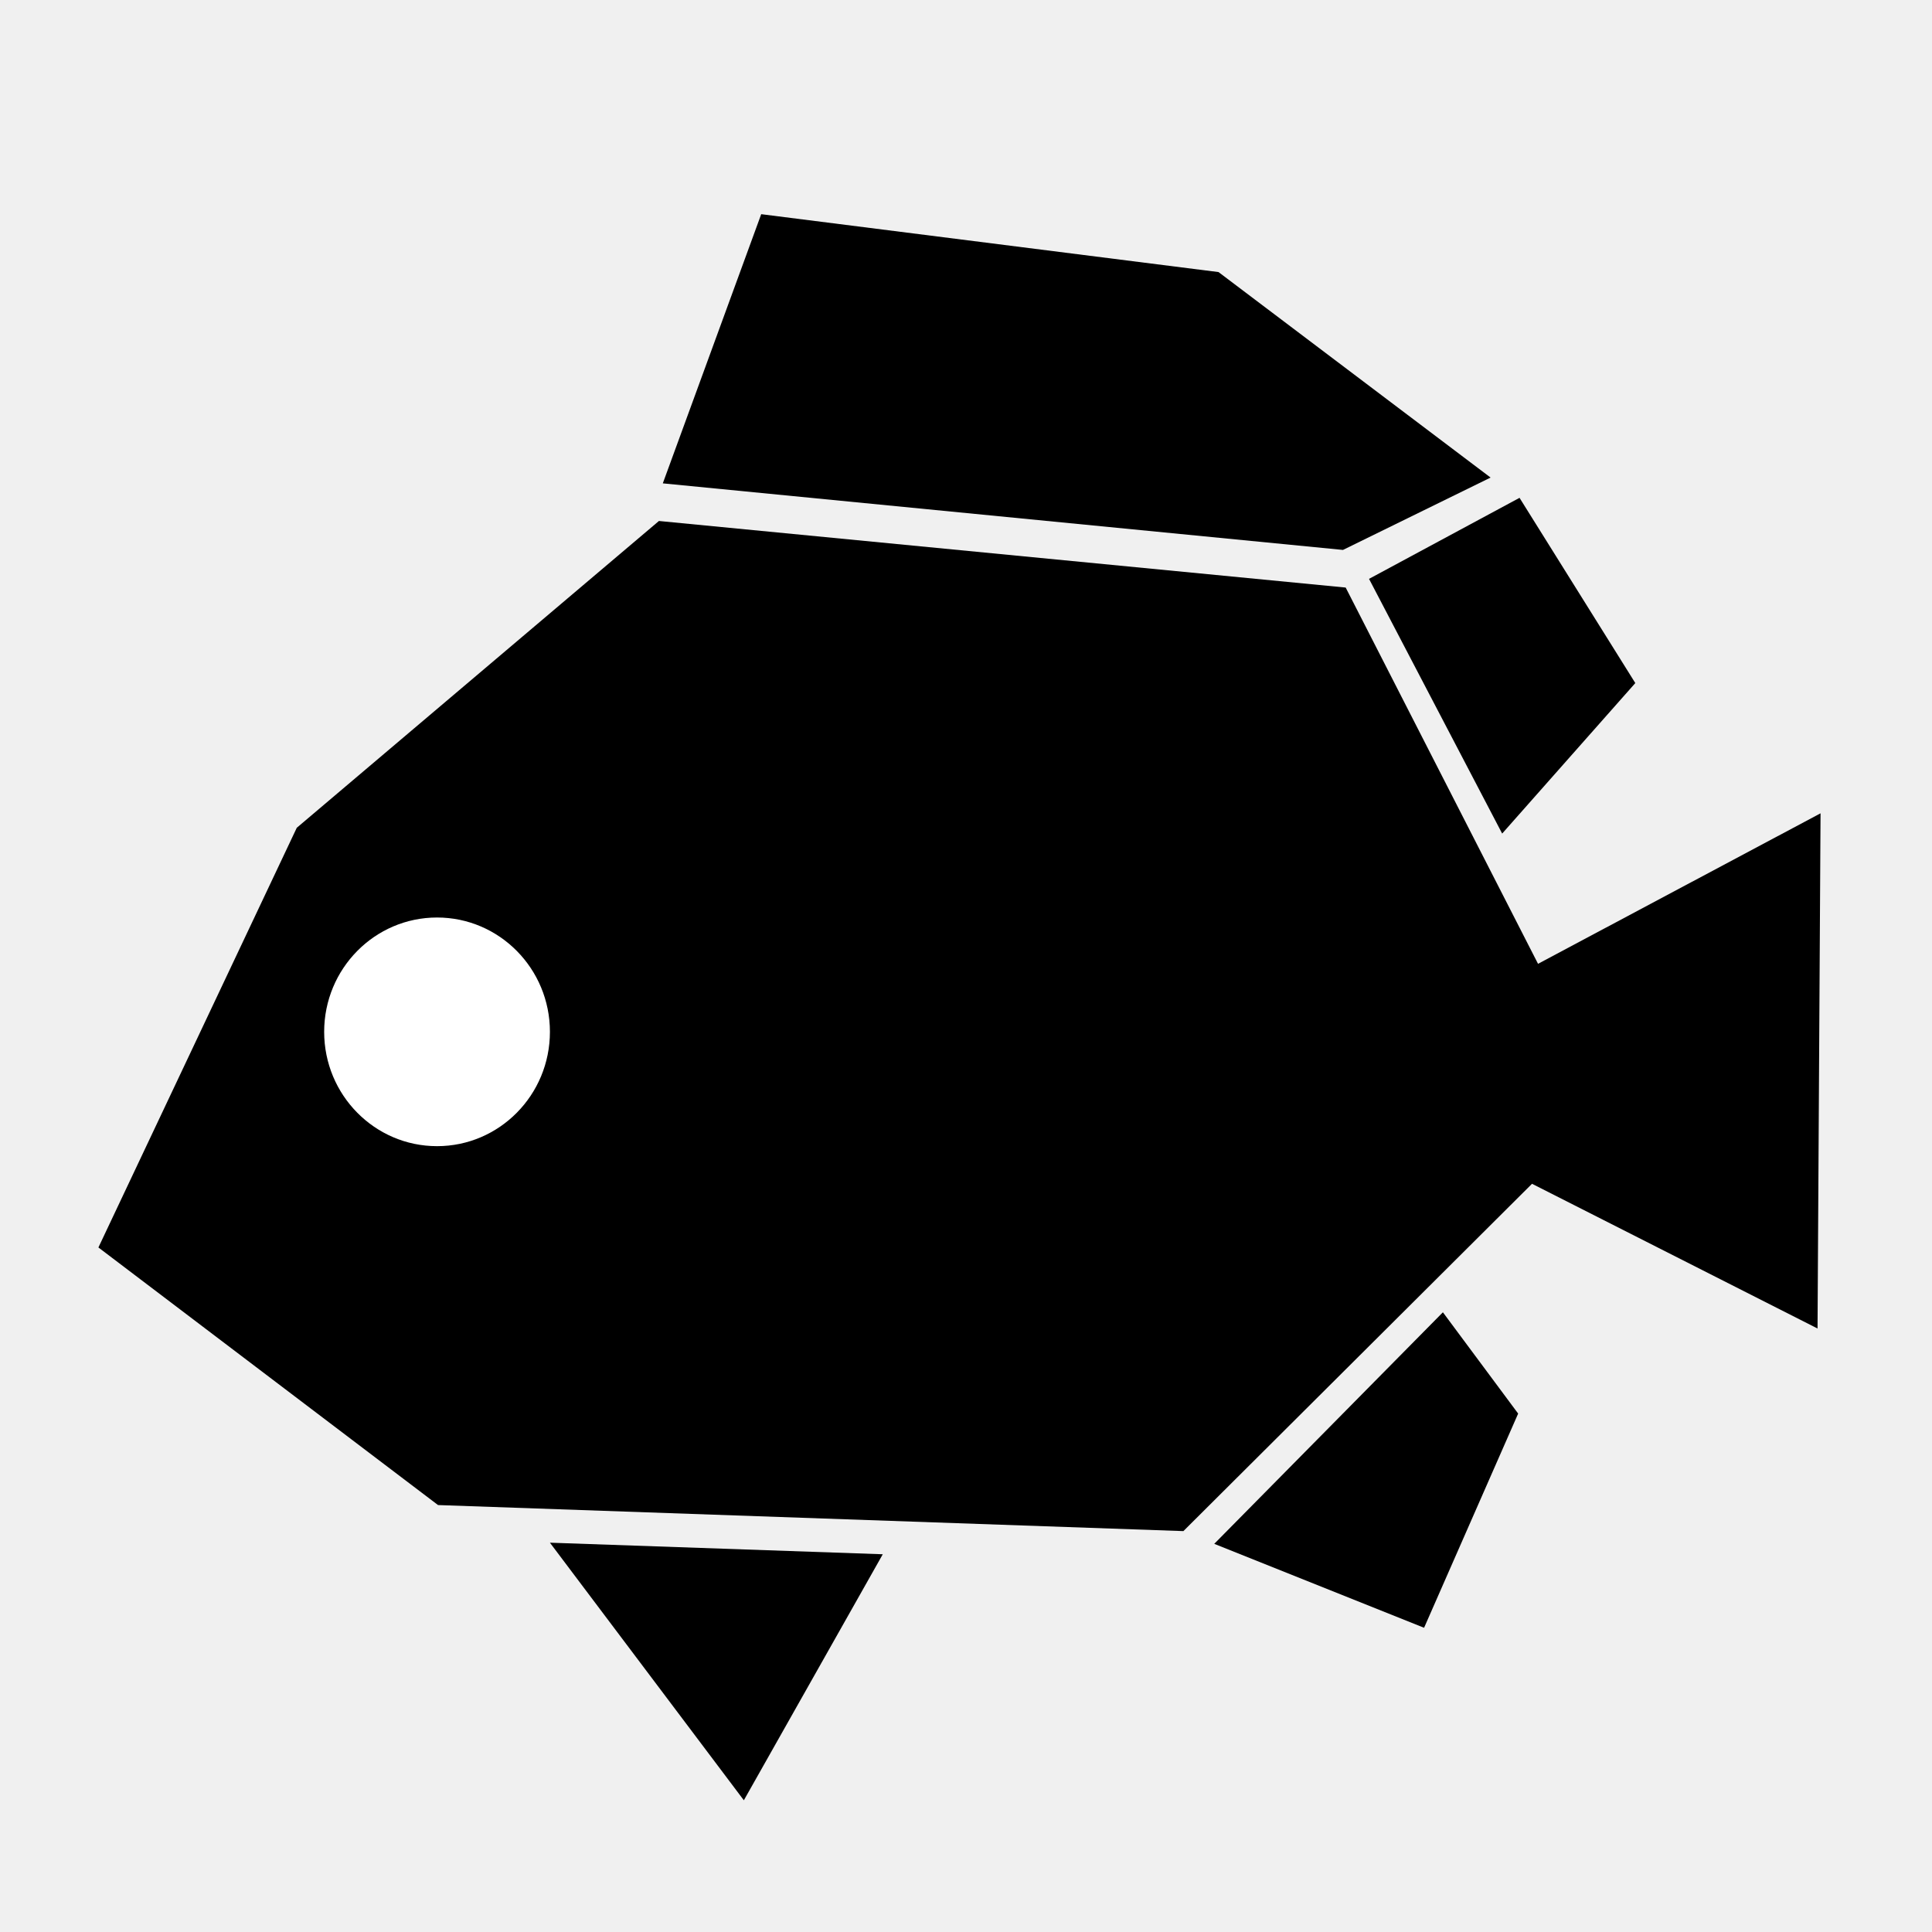
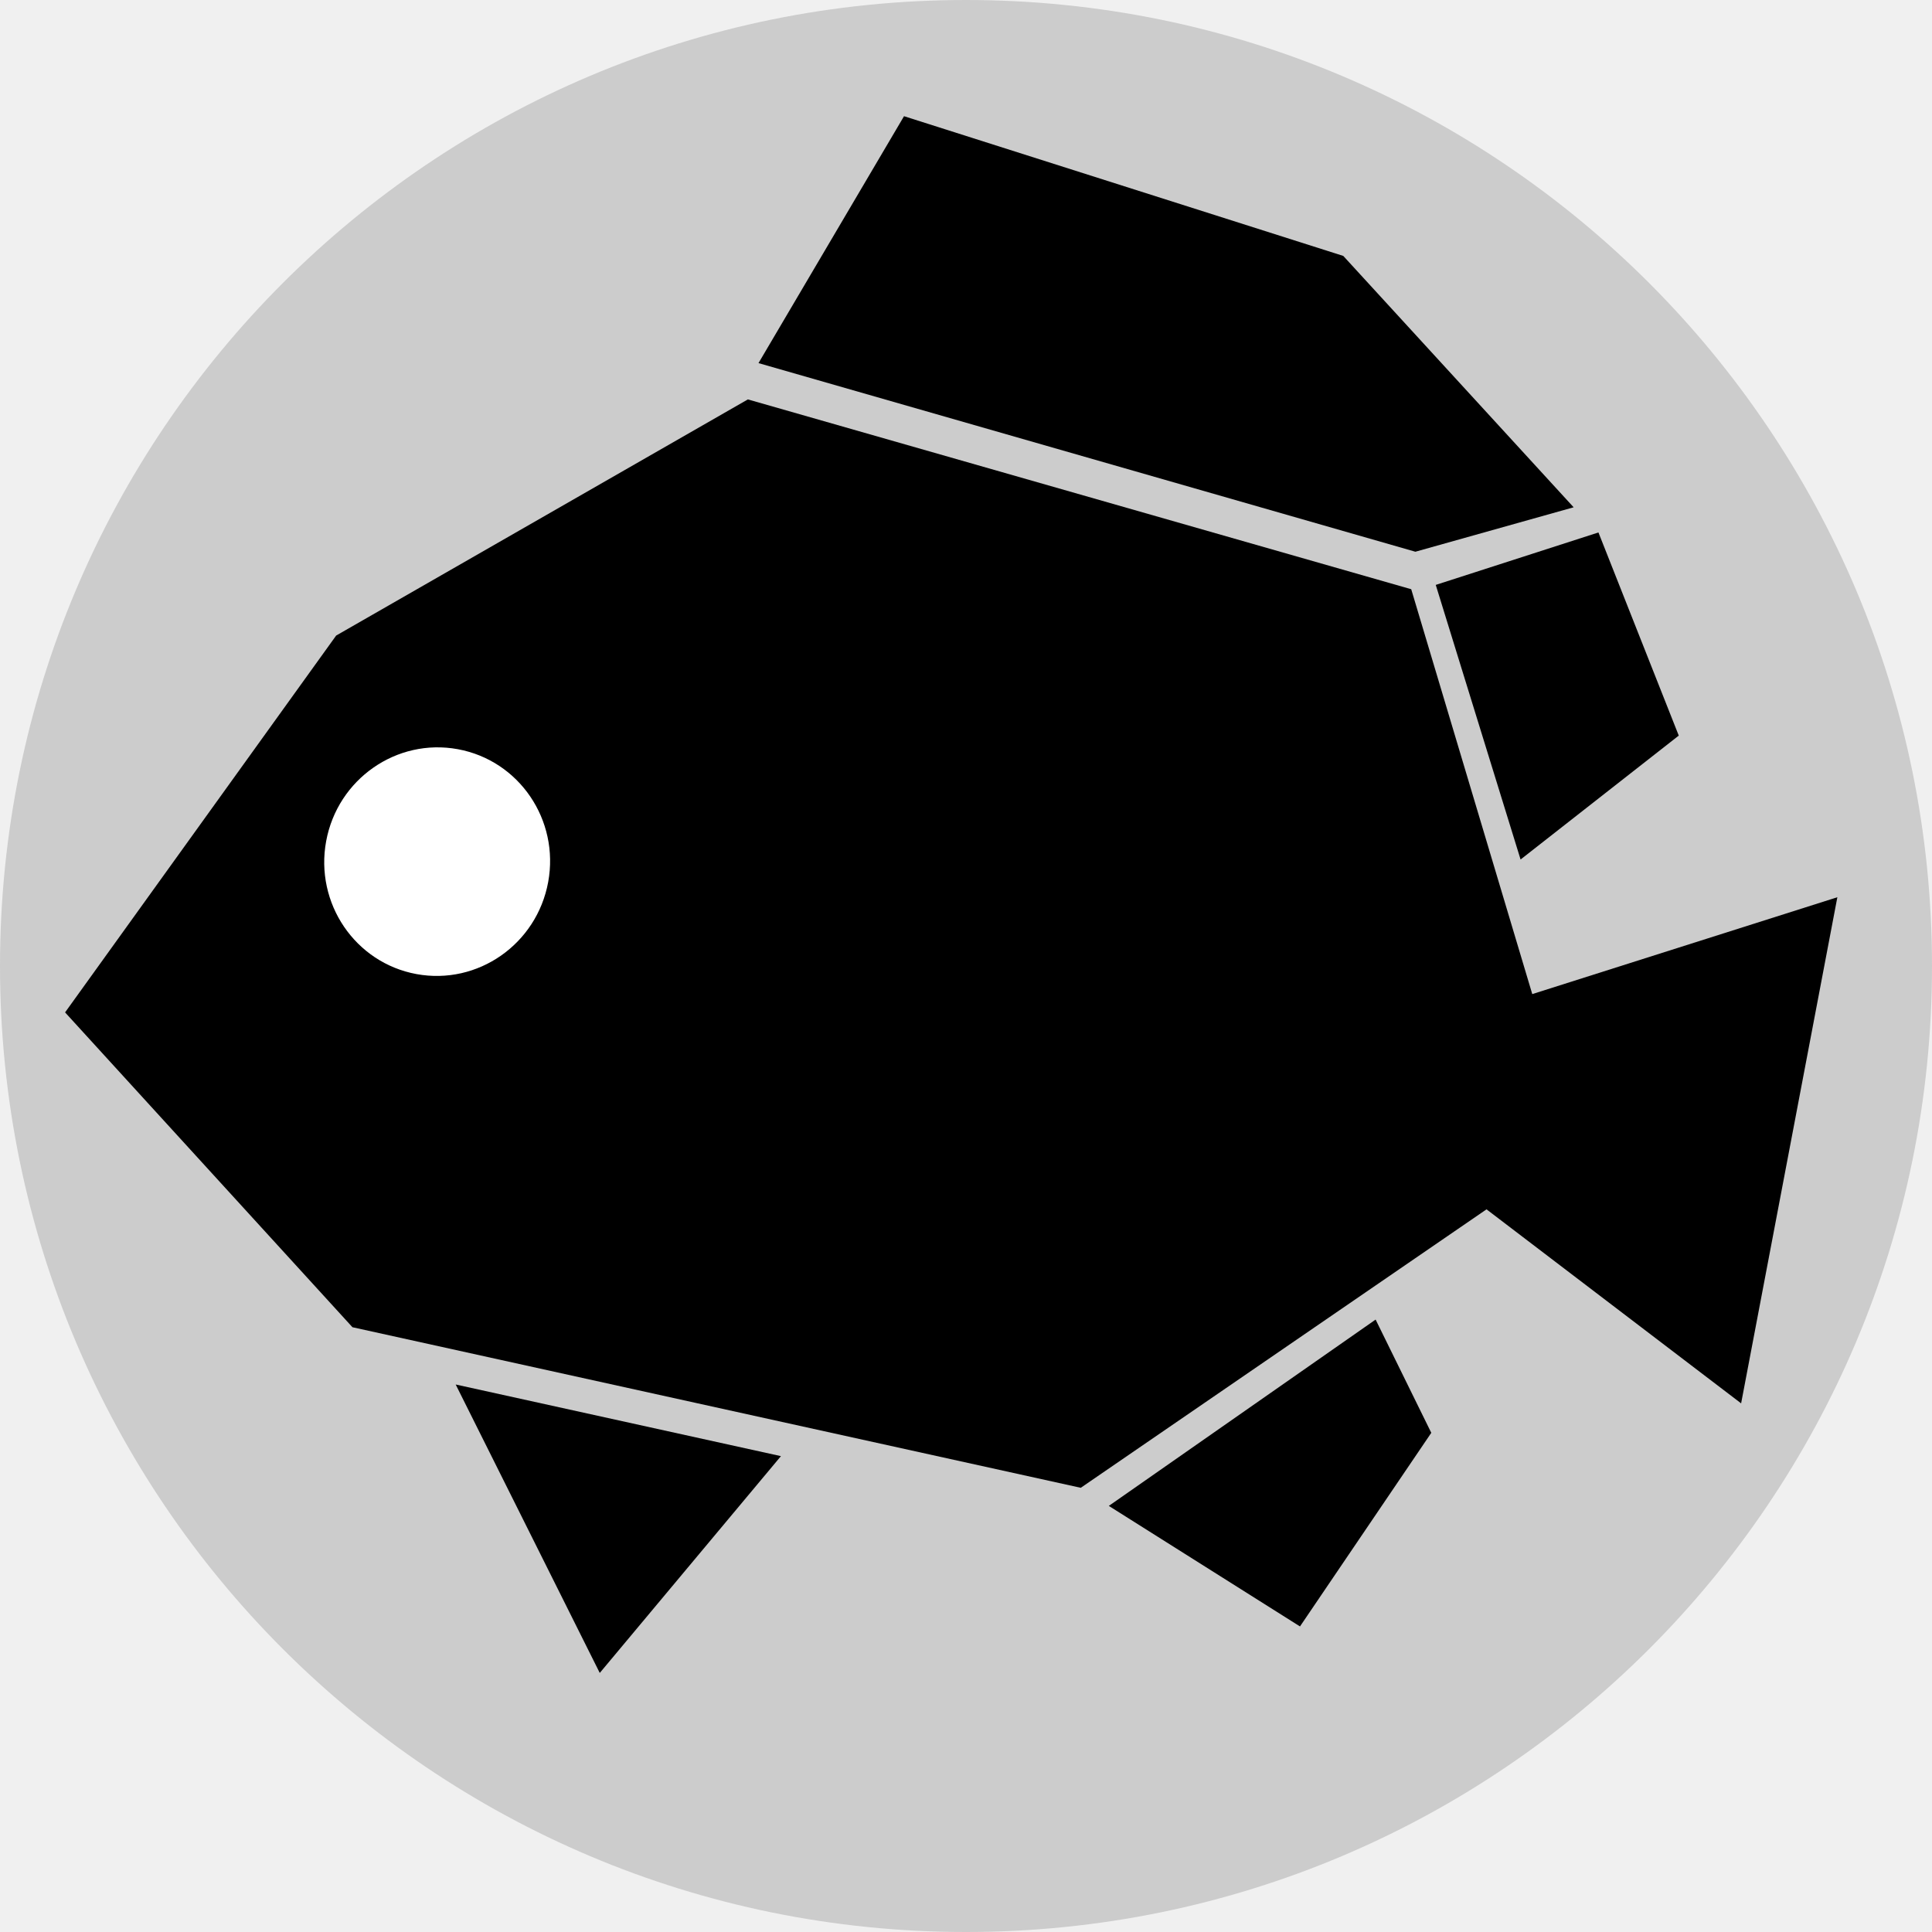
<svg xmlns="http://www.w3.org/2000/svg" width="1080" height="1080" viewBox="0 0 1080 1080" version="1.1" id="svg1">
  <defs id="defs1" />
-   <g id="layer1">
-     <path style="fill:#000000;stroke-width:1.019" d="M 55.011,697.339 165.896,462.735 368.345,291.232 l 383.898,37.213 107.525,210.334 157.927,-84.134 -1.68,287.996 -159.607,-80.898 -194.889,194.155 -416.659,-14.562 z" id="path1" />
-     <ellipse style="fill:#ffffff;fill-opacity:1;stroke-width:1.308" id="path2" cx="244.311" cy="576.801" rx="63.1" ry="63.909" />
-     <path style="fill:#000000;fill-opacity:1" d="M 307.412,862.371 415.815,1006.369 493.477,868.842 Z" id="path3" />
-     <path style="fill:#000000;fill-opacity:1" d="m 678.771,863.011 117.302,46.921 52.584,-119.729 -42.067,-56.628 z" id="path3-3" />
-     <path style="fill:#000000;fill-opacity:1" d="m 370.512,270.199 55.011,-150.47 255.637,32.359 152.088,114.875 -82.516,40.449 z" id="path4" />
-     <path style="fill:#000000;fill-opacity:1" d="M 765.293,323.591 839.719,465.971 914.145,381.838 849.427,278.288 Z" id="path5" />
+   <circle style="fill:#cccccc" id="path6" cx="540" cy="540" r="540" />
+   <g id="g1" transform="rotate(10.43149,765.4532,529.5917)">
+     <g id="layer1">
+       <path style="fill:#000000;stroke-width:1.019" d="M 55.011,697.339 165.896,462.735 368.345,291.232 l 383.898,37.213 107.525,210.334 157.927,-84.134 -1.68,287.996 -159.607,-80.898 -194.889,194.155 -416.659,-14.562 z" id="path1" />
+       <ellipse style="fill:#ffffff;fill-opacity:1;stroke-width:1.308" id="path2" cx="244.311" cy="576.801" rx="63.1" ry="63.909" />
+       <path style="fill:#000000;fill-opacity:1" d="M 307.412,862.371 415.815,1006.369 493.477,868.842 Z" id="path3" />
+       <path style="fill:#000000;fill-opacity:1" d="m 678.771,863.011 117.302,46.921 52.584,-119.729 -42.067,-56.628 z" id="path3-3" />
+       <path style="fill:#000000;fill-opacity:1" d="m 370.512,270.199 55.011,-150.47 255.637,32.359 152.088,114.875 -82.516,40.449 z" id="path4" />
+       <path style="fill:#000000;fill-opacity:1" d="M 765.293,323.591 839.719,465.971 914.145,381.838 849.427,278.288 Z" id="path5" />
+     </g>
  </g>
</svg>
